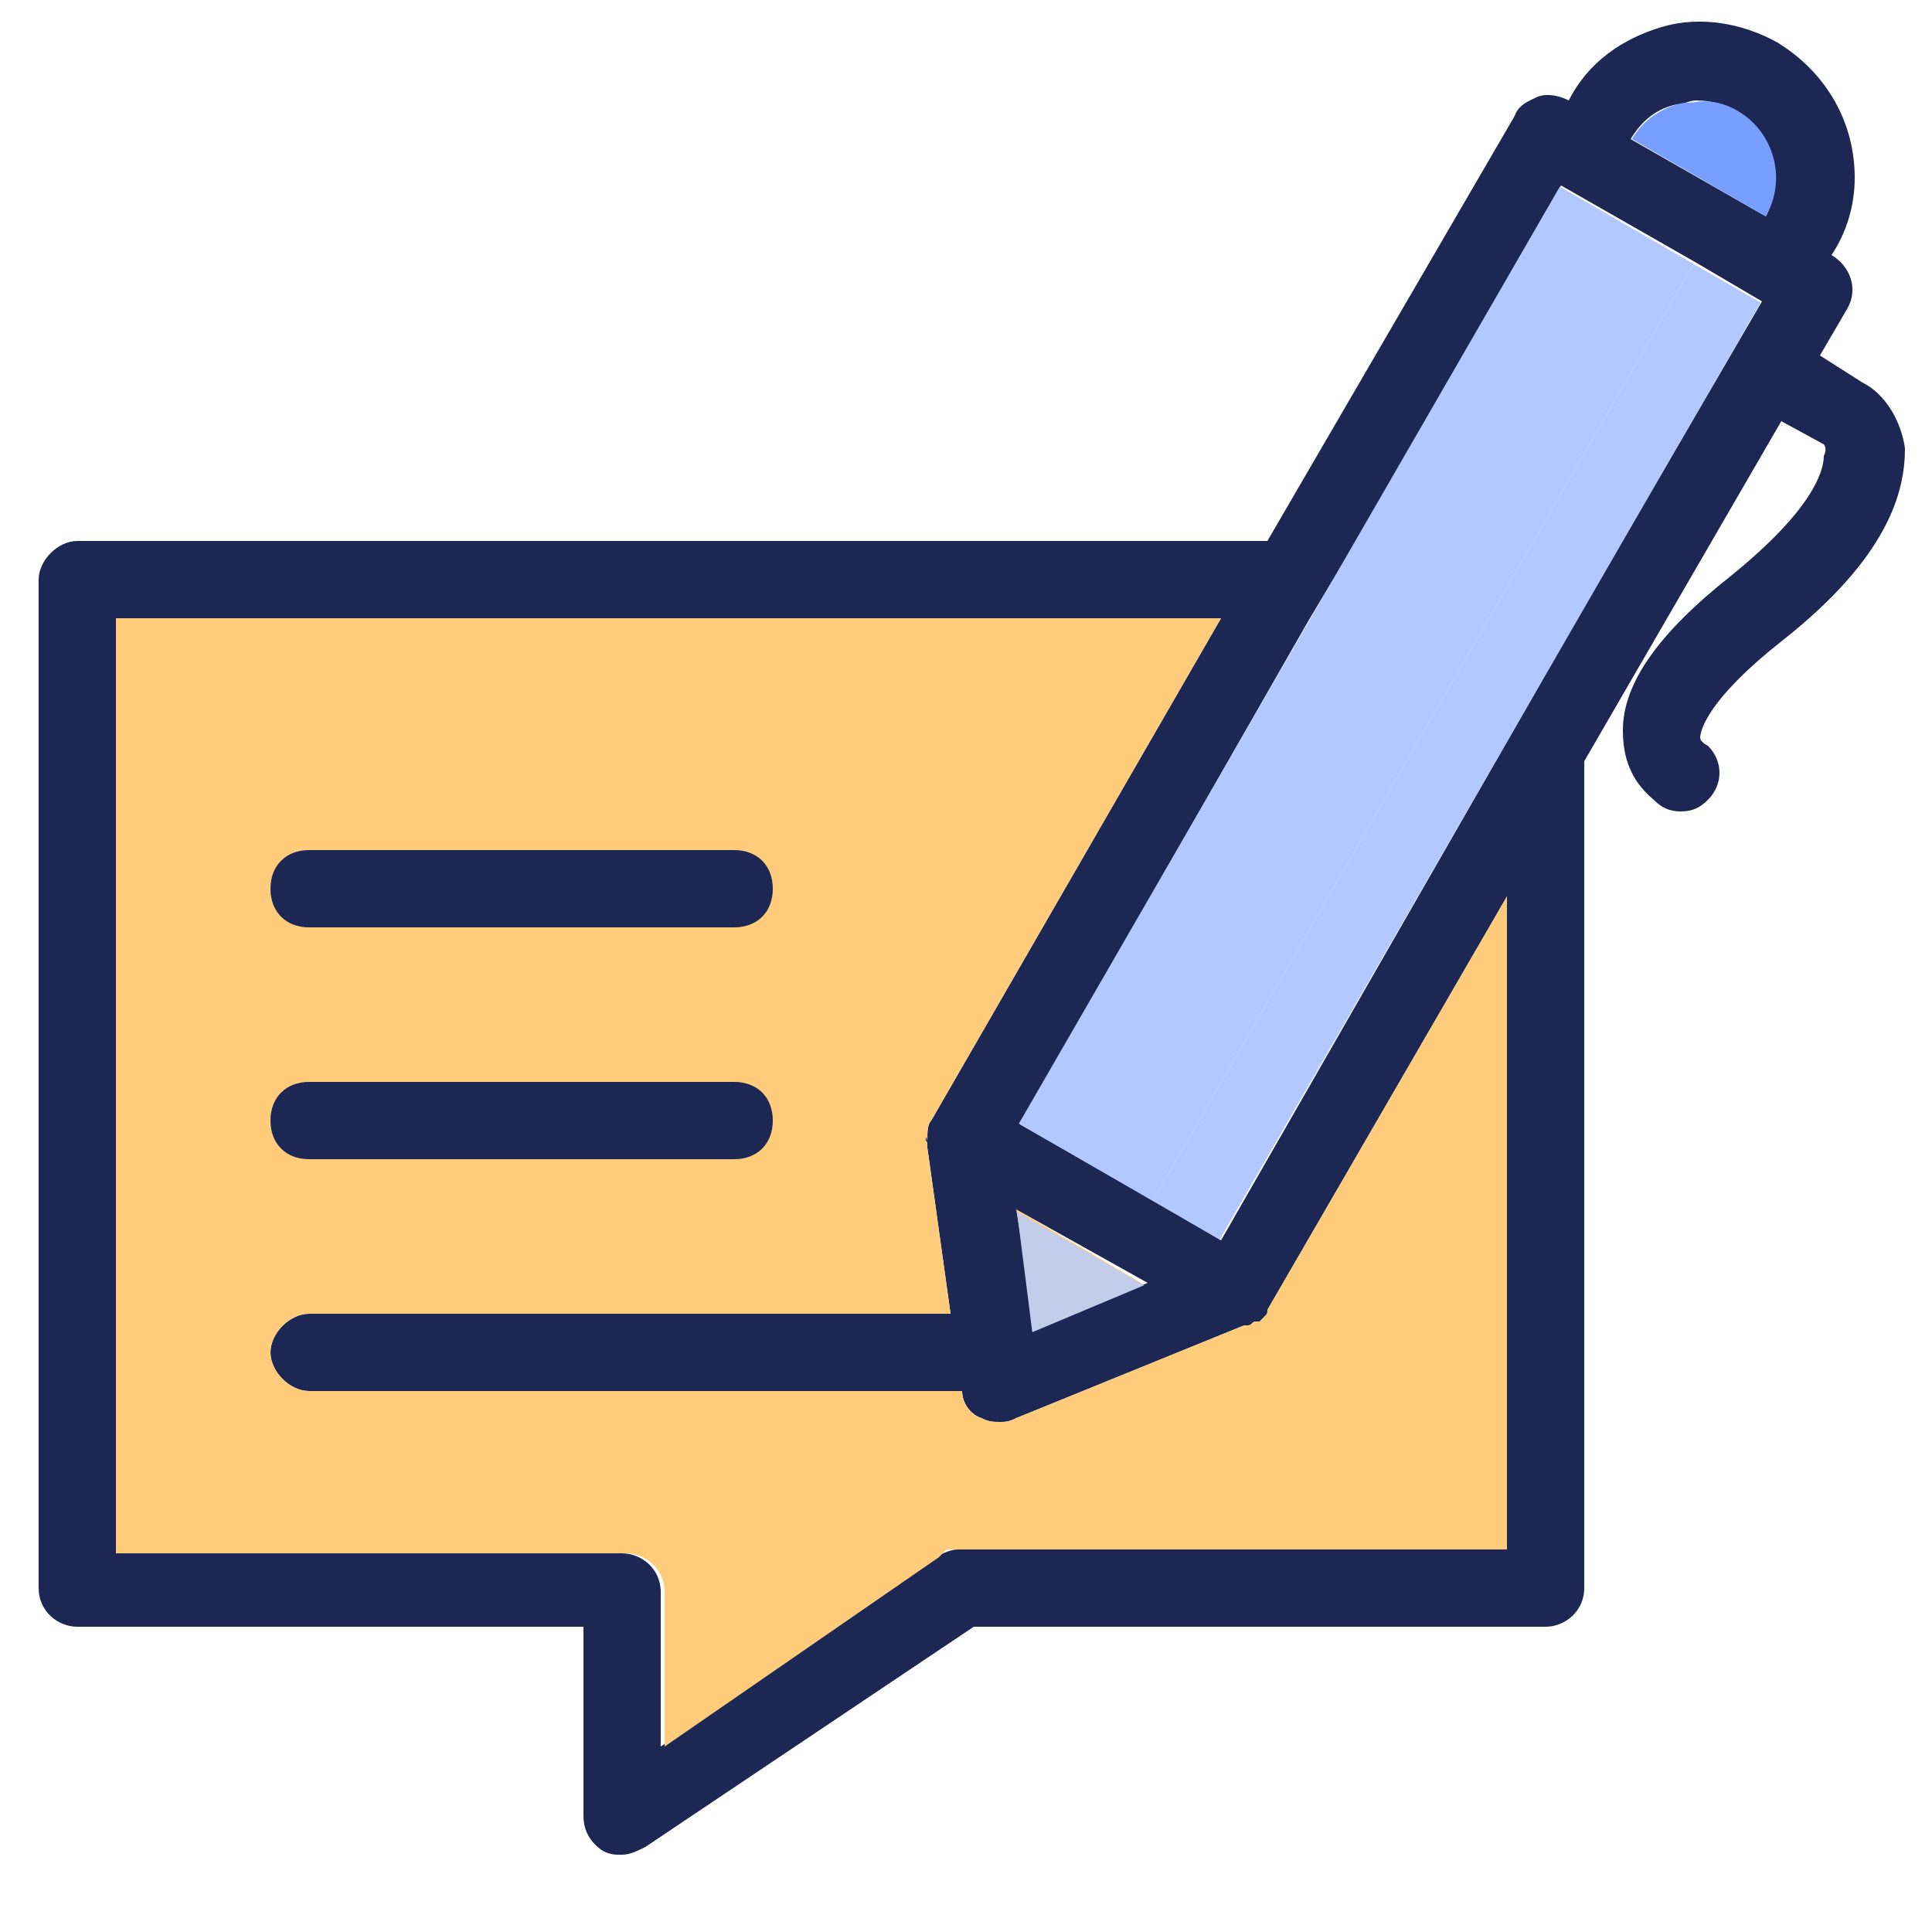
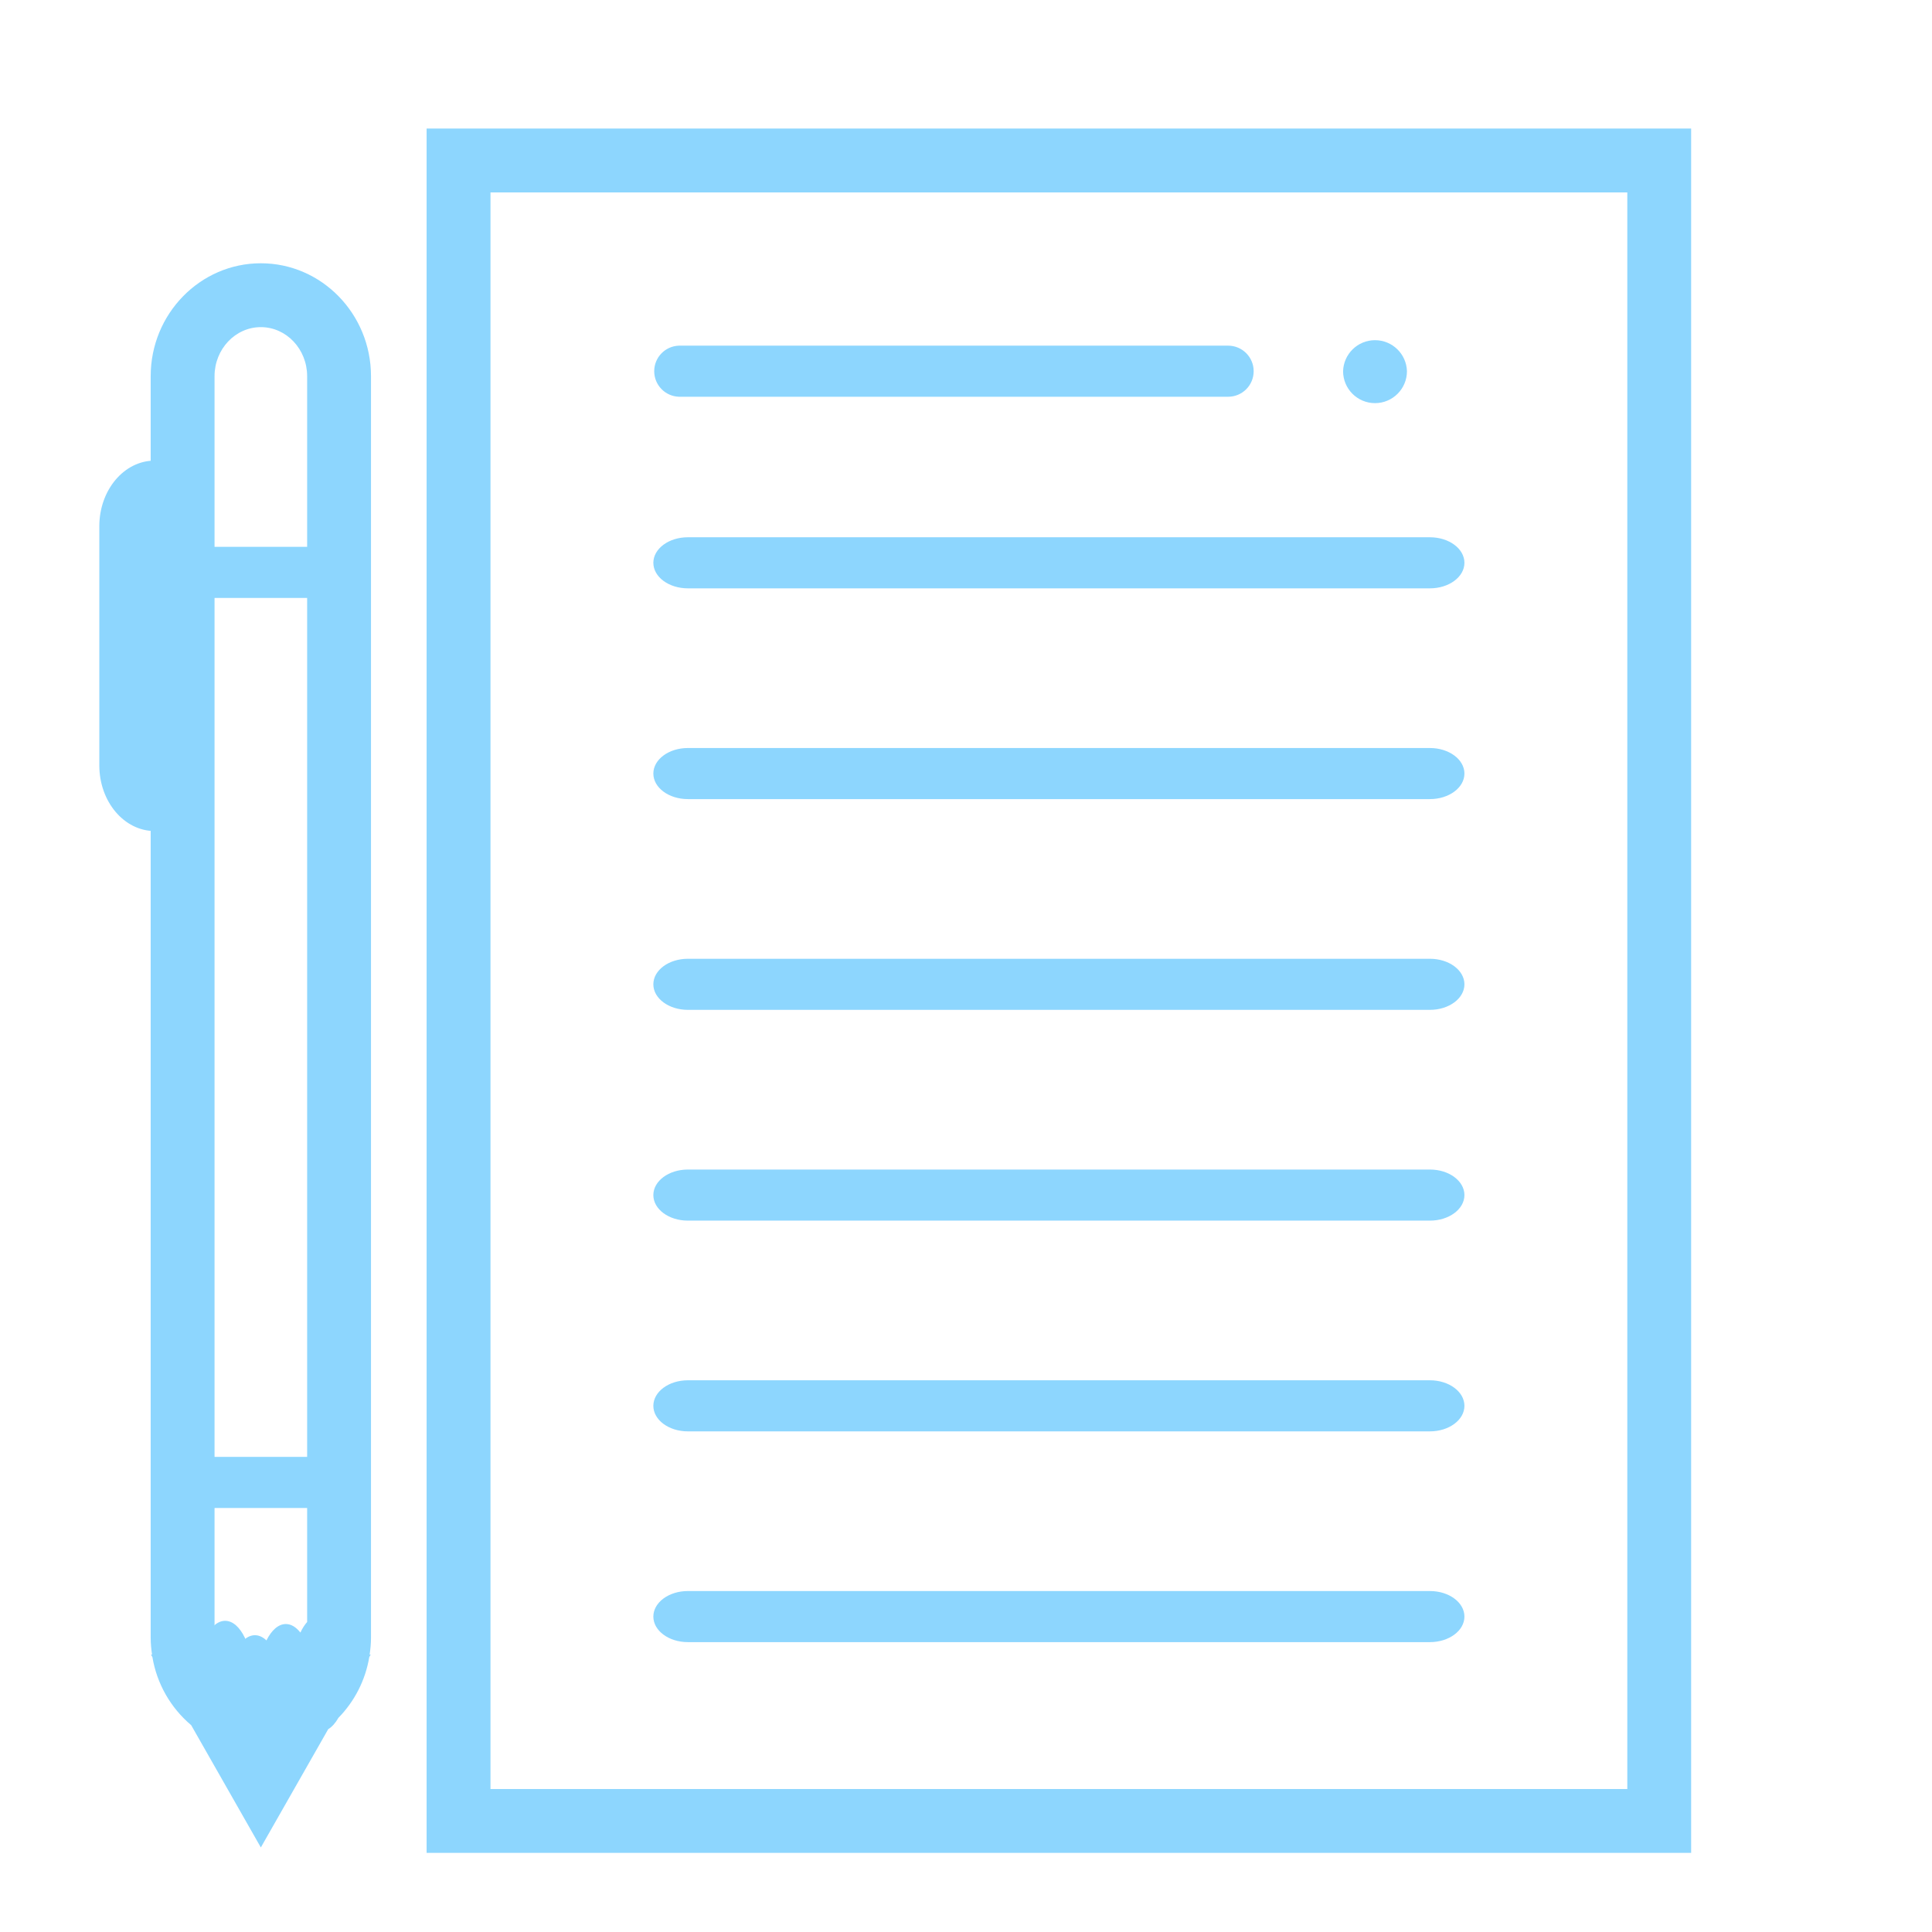
- <svg xmlns="http://www.w3.org/2000/svg" t="1692687250113" class="icon" viewBox="0 0 1024 1024" version="1.1" p-id="55344" width="200" height="200">
-   <path d="M608.256 681.984l-61.44 24.576-8.192-65.536z" fill="#FFCC7C" p-id="55345" />
-   <path d="M987.136 202.752l-22.528-14.336 14.336-24.576c6.144-10.24 2.048-22.528-8.192-28.672 8.192-12.288 12.288-26.624 12.288-40.96 0-28.672-14.336-55.296-40.96-71.68-18.432-10.24-40.96-14.336-61.44-8.192-20.48 6.144-38.912 18.432-49.152 38.912-4.096-2.048-10.24-4.096-16.384-2.048-4.096 2.048-10.24 4.096-12.288 10.24l-131.072 225.28H40.96c-10.24 0-20.48 10.24-20.48 20.48v534.528c0 12.288 10.24 20.48 20.48 20.48h268.288V962.56c0 8.192 4.096 14.336 10.24 18.432 4.096 2.048 6.144 2.048 10.24 2.048s8.192-2.048 12.288-4.096l174.08-116.736H819.2c10.24 0 20.48-8.192 20.48-20.48V403.456l104.448-180.224 22.528 12.288s2.048 2.048 0 6.144c0 8.192-6.144 28.672-49.152 63.488-38.912 30.72-57.344 57.344-57.344 81.92 0 14.336 4.096 26.624 16.384 36.864 4.096 4.096 8.192 6.144 14.336 6.144 6.144 0 10.24-2.048 14.336-6.144 8.192-8.192 8.192-20.48 0-28.672-4.096-2.048-4.096-4.096-4.096-4.096 0-4.096 4.096-20.48 43.008-51.2 57.344-45.056 65.536-79.872 65.536-102.4-2.048-14.336-10.24-28.672-22.528-34.816zM798.72 821.248H507.904c-4.096 0-8.192 2.048-12.288 4.096l-145.408 100.352v-81.92c0-12.288-10.24-20.48-20.48-20.48H61.44V327.68h585.728l-153.6 266.24c-2.048 2.048-2.048 6.144-2.048 10.24v4.096l12.288 88.064H163.84c-10.24 0-20.48 10.24-20.48 20.48s10.24 20.48 20.48 20.48h346.112c0 6.144 4.096 12.288 10.24 14.336 4.096 2.048 6.144 2.048 10.24 2.048 2.048 0 4.096 0 8.192-2.048l120.832-49.152h2.048c2.048 0 2.048-2.048 4.096-2.048h2.048l2.048-2.048c2.048-2.048 2.048-2.048 2.048-4.096L798.72 475.136v346.112z m-260.096-180.224l69.632 38.912-59.392 24.576-10.24-63.488zM839.68 321.536l-40.96 71.68-151.552 264.192-34.816-20.48-71.68-40.96L694.272 327.68l24.576-40.96 108.544-188.416 71.68 40.96 34.816 20.48-94.208 161.792z m96.256-206.848l-71.68-40.96c6.144-10.24 14.336-16.384 24.576-18.432 4.096 0 6.144-2.048 10.24-2.048 8.192 0 14.336 2.048 20.48 6.144 20.48 10.24 26.624 34.816 16.384 55.296z" fill="#1C2754" p-id="55346" />
-   <path d="M798.72 475.136v346.112H501.76l-4.096 4.096-145.408 100.352v-81.92c0-12.288-10.24-20.48-20.48-20.48H61.44V327.68h585.728l-153.6 266.24c-2.048 2.048-2.048 6.144-2.048 10.24v4.096l12.288 88.064H163.84c-10.24 0-20.48 10.24-20.48 20.48s10.24 20.48 20.48 20.48h346.112c0 6.144 4.096 12.288 10.24 14.336 4.096 2.048 6.144 2.048 10.24 2.048 2.048 0 4.096 0 8.192-2.048l120.832-49.152h2.048c2.048 0 2.048-2.048 4.096-2.048h2.048l2.048-2.048c2.048-2.048 2.048-2.048 2.048-4.096L798.72 475.136z" fill="#FFCC7C" p-id="55347" />
-   <path d="M897.679 139.899l-84.992 147.21-23.552 40.796-178.176 308.613-70.943-40.96 154.624-267.817 23.552-40.796 108.544-188.006z" fill="#B2C8FF" p-id="55348" />
-   <path d="M933.151 160.379l-93.184 161.382-40.96 70.963-152.576 264.274-35.471-20.48 178.176-308.613 23.552-40.796 84.992-147.21z" fill="#B2C8FF" p-id="55349" />
-   <path d="M935.895 114.668l-70.943-40.96c5.12-8.868 13.783-15.688 24.986-18.678 2.785-0.758 7.373-0.492 10.158-1.229 7.373-0.471 13.722 0.819 20.808 4.915 19.497 11.264 26.255 36.454 14.991 55.951z" fill="#789EFF" p-id="55350" />
-   <path d="M606.433 681.206l-59.29 24.883-8.11-63.795z" fill="#C1CDEB" p-id="55351" />
-   <path d="M490.947 602.706s-1.024 1.761 0.758 2.785l0.737 2.806-1.495-5.591z" fill="#1C2754" p-id="55352" />
-   <path d="M163.84 450.56h225.28c12.288 0 20.48 8.192 20.48 20.48s-8.192 20.48-20.48 20.48H163.84c-12.288 0-20.48-8.192-20.48-20.48s8.192-20.48 20.48-20.48z" fill="#1C2754" p-id="55353" />
-   <path d="M163.84 573.44h225.28c12.288 0 20.48 8.192 20.48 20.48s-8.192 20.48-20.48 20.48H163.84c-12.288 0-20.48-8.192-20.48-20.48s8.192-20.48 20.48-20.48z" fill="#1C2754" p-id="55354" />
+ <svg xmlns="http://www.w3.org/2000/svg" t="1724737288594" class="icon" viewBox="0 0 1024 1024" version="1.1" p-id="15280" width="81" height="81">
+   <path d="M896.347 982.068H226.115V68.124h670.224v913.944z m-636.377-33.855h602.529V101.979H259.971v846.233z" fill="#8dd6fe" p-id="15281" />
+   <path d="M664.471 196.746c0 7.481-6.059 13.539-13.539 13.539H359.825a13.547 13.547 0 0 1 0-27.078h291.106c7.481 0 13.539 6.073 13.539 13.539zM776.176 298.297c0 7.481-8.184 13.539-18.302 13.539H364.58c-10.103 0-18.294-6.059-18.294-13.539 0-7.481 8.192-13.539 18.294-13.539h393.302c10.11 0 18.294 6.066 18.294 13.539zM776.176 410.002c0 7.481-8.184 13.539-18.302 13.539H364.58c-10.103 0-18.294-6.059-18.294-13.539 0-7.481 8.192-13.539 18.294-13.539h393.302c10.11 0 18.294 6.066 18.294 13.539zM776.176 521.707c0 7.481-8.184 13.539-18.302 13.539H364.58c-10.103 0-18.294-6.059-18.294-13.539 0-7.481 8.192-13.539 18.294-13.539h393.302c10.11 0 18.294 6.066 18.294 13.539zM776.176 633.42c0 7.473-8.184 13.539-18.302 13.539H364.58c-10.103 0-18.294-6.066-18.294-13.539 0-7.481 8.192-13.539 18.294-13.539h393.302c10.11-0.007 18.294 6.059 18.294 13.539zM776.176 745.118c0 7.481-8.184 13.539-18.302 13.539H364.58c-10.103 0-18.294-6.059-18.294-13.539 0-7.473 8.192-13.539 18.294-13.539h393.302c10.11-0.007 18.294 6.066 18.294 13.539zM776.176 856.823c0 7.481-8.184 13.539-18.302 13.539H364.58c-10.103 0-18.294-6.059-18.294-13.539 0-7.481 8.192-13.539 18.294-13.539h393.302c10.11-0.007 18.294 6.059 18.294 13.539zM745.713 196.746a16.917 16.917 0 1 1-33.848 0 16.931 16.931 0 0 1 33.848 0z" fill="#8dd6fe" p-id="15282" />
+   <path d="M111.307 405.669c0 19.22-13.132 34.796-29.33 34.796-16.205 0-29.337-15.583-29.337-34.796V278.929c0-19.22 13.132-34.796 29.337-34.796 16.205 0 29.33 15.583 29.33 34.796v126.741z" fill="#8dd6fe" p-id="15283" />
+   <path d="M89.028 880.302a24.33 14.82 90 1 0 29.641 0 24.33 14.82 90 1 0-29.641 0Z" fill="#8dd6fe" p-id="15284" />
+   <path d="M104.515 889.96a30.893 14.82 90 1 0 29.641 0 30.893 14.82 90 1 0-29.641 0Z" fill="#8dd6fe" p-id="15285" />
+   <path d="M196.637 199.383c0-33.004-26.197-59.845-58.386-59.845-32.196 0-58.386 26.841-58.386 59.845v668.669c0 3.037 0.296 5.992 0.718 8.903h-0.563l0.763 1.348a60.156 60.156 0 0 0 20.546 36.07l36.922 64.815 35.707-62.681c2.007-1.215 3.844-3.266 5.399-6.007a60.141 60.141 0 0 0 16.361-32.204l0.77-1.348h-0.57c0.43-2.918 0.718-5.866 0.718-8.903v-668.662zM113.714 316.909h49.076v455.28H113.714v-455.28z m24.538-143.524c13.532 0 24.538 11.658 24.538 25.997v90.449H113.714V199.383c0-14.339 11.014-25.997 24.538-25.997z m-24.538 694.666v-68.784h49.076v60.4a23.456 23.456 0 0 0-3.57 5.636c-2.244-2.866-4.881-4.533-7.703-4.533-4 0-7.621 3.311-10.288 8.68-1.859-1.748-3.918-2.755-6.096-2.755-4.377 0-8.303 3.977-11.014 10.265h-8.895a27.204 27.204 0 0 1-1.511-8.91z" fill="#8dd6fe" p-id="15286" />
</svg>
